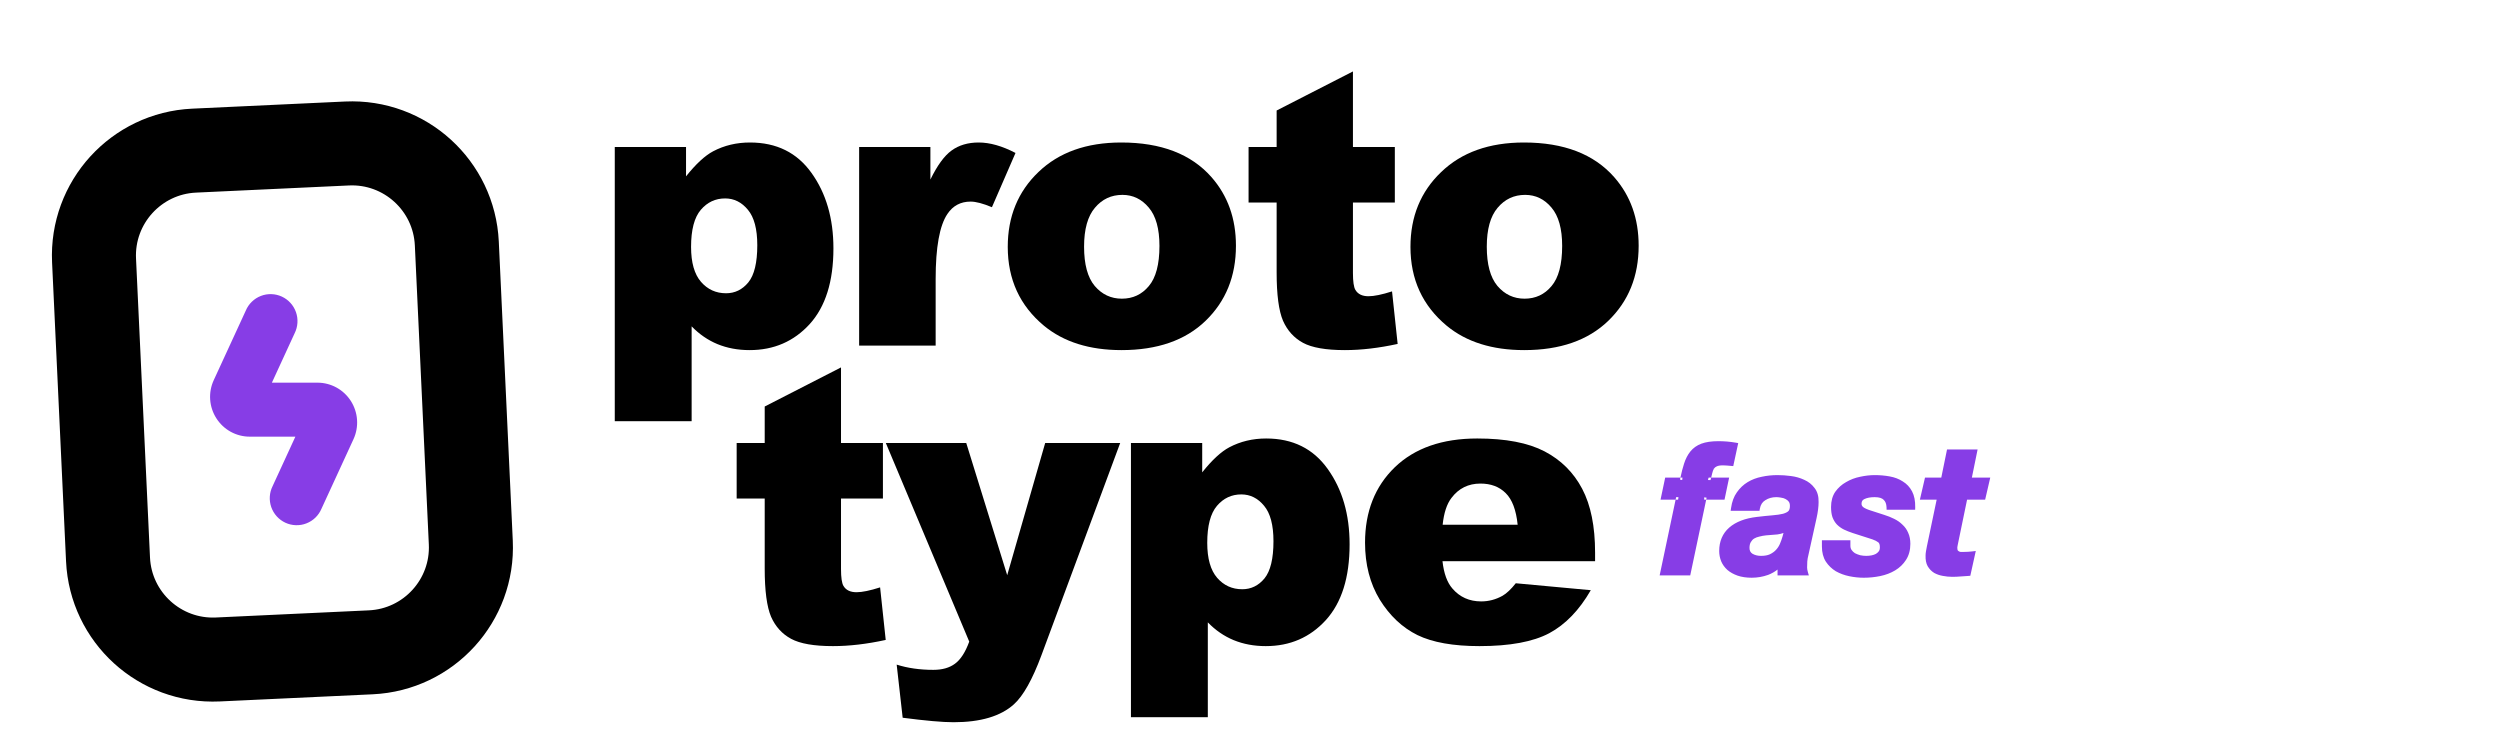
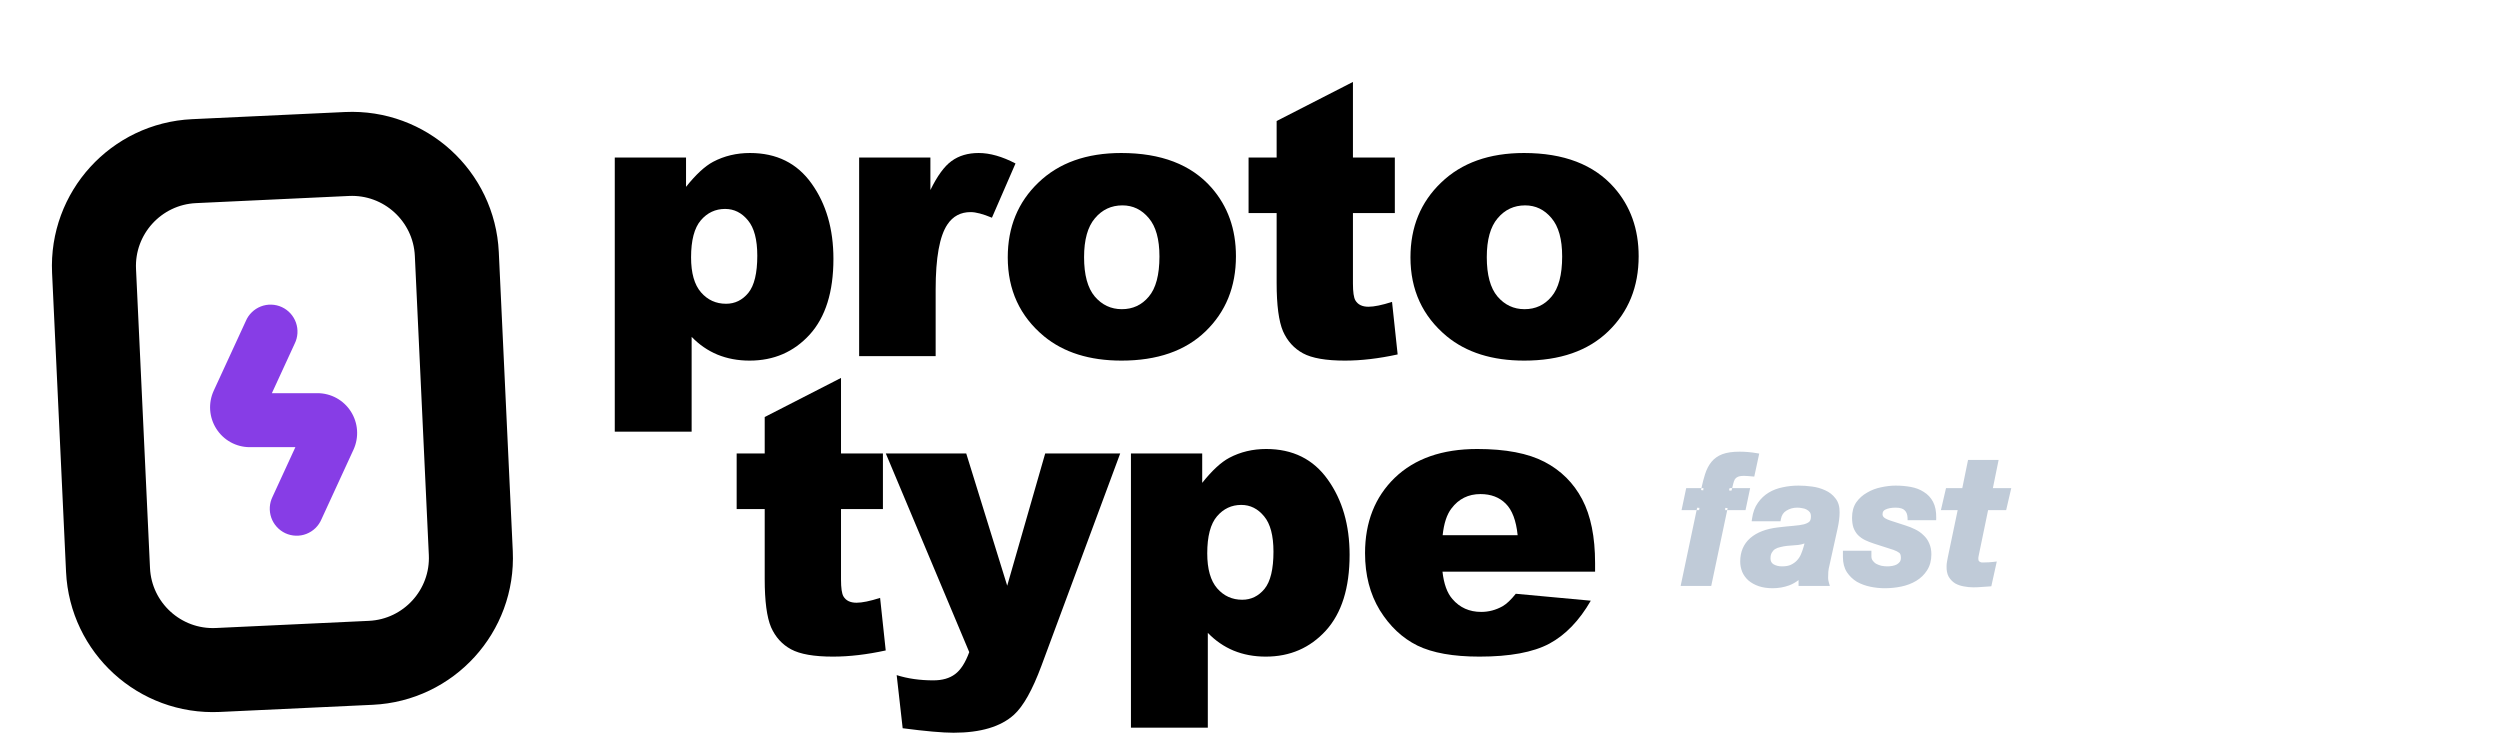
<svg xmlns="http://www.w3.org/2000/svg" width="119" height="35" viewBox="0 0 119 35" fill="none">
-   <rect x="4.243" y="7.404" width="17.287" height="24.247" rx="5" transform="rotate(-2.67762 4.2426 7.40445)" stroke="black" stroke-width="4" />
-   <path d="M15.114 18.215H12.942L14.025 15.862C14.102 15.708 14.147 15.54 14.158 15.368C14.169 15.196 14.146 15.024 14.089 14.861C14.032 14.698 13.943 14.549 13.828 14.421C13.712 14.293 13.572 14.191 13.416 14.118C13.26 14.046 13.091 14.006 12.919 14.001C12.748 13.995 12.577 14.024 12.416 14.087C12.256 14.149 12.11 14.243 11.987 14.363C11.863 14.483 11.765 14.627 11.699 14.786L10.174 18.096C10.041 18.384 9.983 18.702 10.004 19.019C10.026 19.336 10.127 19.643 10.298 19.91C10.468 20.178 10.703 20.399 10.981 20.552C11.259 20.705 11.571 20.785 11.888 20.785H14.06L12.977 23.138C12.9 23.292 12.854 23.46 12.843 23.632C12.832 23.804 12.856 23.976 12.912 24.139C12.969 24.302 13.058 24.451 13.174 24.579C13.289 24.706 13.429 24.809 13.585 24.882C13.741 24.954 13.91 24.994 14.082 24.999C14.254 25.005 14.425 24.976 14.585 24.913C14.745 24.851 14.892 24.757 15.015 24.637C15.138 24.517 15.236 24.373 15.303 24.214L16.828 20.901C16.96 20.613 17.017 20.295 16.995 19.979C16.973 19.662 16.872 19.356 16.702 19.089C16.531 18.821 16.297 18.601 16.019 18.448C15.742 18.296 15.43 18.215 15.114 18.215Z" fill="#873DE6" />
-   <path d="M67.138 11.751C67.138 10.308 67.625 9.121 68.599 8.19C69.572 7.252 70.886 6.783 72.543 6.783C74.436 6.783 75.866 7.332 76.834 8.43C77.611 9.314 78 10.403 78 11.697C78 13.151 77.516 14.344 76.549 15.276C75.587 16.202 74.255 16.665 72.551 16.665C71.032 16.665 69.803 16.279 68.866 15.508C67.714 14.552 67.138 13.3 67.138 11.751ZM70.771 11.742C70.771 12.585 70.94 13.208 71.278 13.611C71.623 14.015 72.053 14.217 72.569 14.217C73.091 14.217 73.519 14.018 73.851 13.62C74.189 13.223 74.359 12.585 74.359 11.706C74.359 10.887 74.189 10.279 73.851 9.881C73.513 9.477 73.094 9.276 72.596 9.276C72.068 9.276 71.631 9.48 71.287 9.89C70.943 10.294 70.771 10.911 70.771 11.742Z" fill="black" />
-   <path d="M64.4 3.4V6.997H66.394V9.641H64.4V12.997C64.4 13.401 64.439 13.668 64.516 13.798C64.635 14 64.842 14.101 65.139 14.101C65.406 14.101 65.78 14.024 66.261 13.87L66.528 16.371C65.632 16.567 64.795 16.665 64.017 16.665C63.115 16.665 62.45 16.549 62.023 16.318C61.596 16.086 61.278 15.736 61.071 15.267C60.869 14.793 60.768 14.027 60.768 12.97V9.641H59.432V6.997H60.768V5.26L64.4 3.4Z" fill="black" />
-   <path d="M47.969 11.751C47.969 10.308 48.456 9.121 49.429 8.19C50.403 7.252 51.717 6.783 53.373 6.783C55.267 6.783 56.697 7.332 57.665 8.43C58.442 9.314 58.831 10.403 58.831 11.697C58.831 13.151 58.347 14.344 57.38 15.276C56.418 16.202 55.086 16.665 53.382 16.665C51.863 16.665 50.634 16.279 49.696 15.508C48.545 14.552 47.969 13.3 47.969 11.751ZM51.602 11.742C51.602 12.585 51.771 13.208 52.109 13.611C52.453 14.015 52.884 14.217 53.4 14.217C53.922 14.217 54.35 14.018 54.682 13.62C55.02 13.223 55.19 12.585 55.19 11.706C55.19 10.887 55.02 10.279 54.682 9.881C54.344 9.477 53.925 9.276 53.427 9.276C52.898 9.276 52.462 9.48 52.118 9.89C51.774 10.294 51.602 10.911 51.602 11.742Z" fill="black" />
-   <path d="M40.895 6.997H44.287V8.546C44.614 7.875 44.949 7.415 45.293 7.166C45.644 6.91 46.074 6.783 46.584 6.783C47.118 6.783 47.703 6.949 48.338 7.281L47.216 9.863C46.789 9.685 46.451 9.596 46.202 9.596C45.727 9.596 45.359 9.792 45.097 10.184C44.724 10.736 44.537 11.768 44.537 13.282V16.451H40.895V6.997Z" fill="black" />
-   <path d="M29.263 20.048V6.997H32.655V8.394C33.124 7.807 33.554 7.409 33.946 7.201C34.474 6.922 35.059 6.783 35.7 6.783C36.964 6.783 37.941 7.267 38.629 8.234C39.323 9.201 39.671 10.397 39.671 11.822C39.671 13.395 39.294 14.597 38.54 15.428C37.786 16.253 36.834 16.665 35.682 16.665C35.124 16.665 34.614 16.57 34.151 16.38C33.694 16.19 33.284 15.908 32.922 15.534V20.048H29.263ZM32.895 11.751C32.895 12.498 33.053 13.053 33.367 13.415C33.682 13.778 34.08 13.959 34.56 13.959C34.982 13.959 35.335 13.787 35.62 13.442C35.905 13.092 36.047 12.502 36.047 11.671C36.047 10.905 35.899 10.344 35.602 9.988C35.305 9.626 34.943 9.445 34.516 9.445C34.053 9.445 33.667 9.626 33.358 9.988C33.05 10.35 32.895 10.938 32.895 11.751Z" fill="black" />
-   <path d="M75.926 26.712H68.662C68.727 27.294 68.884 27.727 69.133 28.012C69.484 28.422 69.941 28.627 70.504 28.627C70.861 28.627 71.199 28.538 71.519 28.36C71.715 28.247 71.926 28.048 72.151 27.763L75.722 28.093C75.175 29.042 74.517 29.725 73.745 30.14C72.974 30.55 71.867 30.755 70.424 30.755C69.172 30.755 68.187 30.579 67.469 30.229C66.75 29.873 66.154 29.312 65.679 28.547C65.21 27.775 64.976 26.87 64.976 25.831C64.976 24.353 65.448 23.157 66.391 22.243C67.341 21.329 68.65 20.872 70.317 20.872C71.671 20.872 72.739 21.077 73.522 21.486C74.306 21.896 74.903 22.49 75.312 23.267C75.722 24.045 75.926 25.057 75.926 26.303V26.712ZM72.24 24.977C72.169 24.276 71.979 23.775 71.671 23.472C71.368 23.169 70.967 23.018 70.469 23.018C69.893 23.018 69.433 23.246 69.089 23.703C68.869 23.988 68.73 24.413 68.67 24.977H72.24Z" fill="black" />
-   <path d="M53.833 34.138V21.086H57.225V22.484C57.694 21.896 58.124 21.498 58.516 21.291C59.044 21.012 59.629 20.872 60.27 20.872C61.534 20.872 62.511 21.356 63.199 22.323C63.893 23.291 64.241 24.487 64.241 25.911C64.241 27.484 63.864 28.686 63.11 29.517C62.356 30.342 61.404 30.755 60.252 30.755C59.694 30.755 59.184 30.66 58.721 30.47C58.264 30.28 57.854 29.998 57.492 29.624V34.138H53.833ZM57.465 25.84C57.465 26.588 57.623 27.143 57.937 27.505C58.252 27.867 58.65 28.048 59.13 28.048C59.552 28.048 59.905 27.876 60.19 27.532C60.475 27.181 60.617 26.591 60.617 25.76C60.617 24.994 60.469 24.433 60.172 24.077C59.875 23.715 59.513 23.534 59.086 23.534C58.623 23.534 58.237 23.715 57.928 24.077C57.62 24.439 57.465 25.027 57.465 25.84Z" fill="black" />
-   <path d="M42.165 21.086H45.993L47.943 27.38L49.751 21.086H53.321L49.572 31.191C49.145 32.342 48.709 33.12 48.264 33.523C47.635 34.093 46.676 34.378 45.388 34.378C44.866 34.378 44.059 34.307 42.967 34.164L42.682 31.636C43.204 31.802 43.786 31.885 44.427 31.885C44.854 31.885 45.198 31.787 45.459 31.591C45.726 31.395 45.952 31.045 46.136 30.541L42.165 21.086Z" fill="black" />
-   <path d="M40.032 17.489V21.086H42.027V23.73H40.032V27.087C40.032 27.49 40.071 27.757 40.148 27.888C40.267 28.09 40.475 28.19 40.771 28.19C41.038 28.19 41.412 28.113 41.893 27.959L42.16 30.461C41.264 30.657 40.427 30.755 39.65 30.755C38.747 30.755 38.083 30.639 37.655 30.407C37.228 30.176 36.91 29.826 36.703 29.357C36.501 28.882 36.4 28.116 36.4 27.06V23.73H35.065V21.086H36.4V19.35L40.032 17.489Z" fill="black" />
-   <path d="M79.906 23.665H79.188L79.359 22.853H80.085C80.142 22.568 80.205 22.32 80.273 22.11C80.341 21.893 80.435 21.711 80.555 21.563C80.674 21.415 80.831 21.304 81.025 21.23C81.224 21.156 81.483 21.119 81.802 21.119C81.933 21.119 82.064 21.124 82.195 21.136C82.332 21.147 82.466 21.164 82.597 21.187L82.409 22.058C82.346 22.053 82.281 22.047 82.212 22.041C82.144 22.036 82.079 22.033 82.016 22.033C81.862 22.033 81.745 22.053 81.666 22.093C81.586 22.127 81.523 22.181 81.478 22.255C81.438 22.323 81.406 22.409 81.384 22.511C81.361 22.608 81.332 22.722 81.298 22.853H82.161L81.99 23.665H81.119L80.358 27.27H79.145L79.906 23.665Z" fill="#873DE6" />
-   <path d="M82.516 24.195C82.556 23.915 82.642 23.685 82.773 23.502C82.904 23.314 83.063 23.163 83.251 23.05C83.439 22.936 83.65 22.856 83.883 22.81C84.117 22.759 84.359 22.733 84.609 22.733C84.809 22.733 85.017 22.748 85.233 22.776C85.45 22.805 85.649 22.862 85.831 22.947C86.014 23.027 86.162 23.144 86.276 23.297C86.395 23.445 86.452 23.645 86.447 23.895C86.447 24.106 86.415 24.354 86.353 24.639L85.96 26.416C85.937 26.496 85.92 26.595 85.908 26.715C85.903 26.829 85.9 26.928 85.9 27.014C85.9 27.088 85.914 27.173 85.942 27.27H84.729V26.834C84.564 27.023 84.362 27.162 84.123 27.253C83.883 27.339 83.635 27.381 83.379 27.381C83.14 27.381 82.929 27.35 82.747 27.287C82.57 27.225 82.422 27.142 82.303 27.04C82.183 26.931 82.095 26.809 82.038 26.672C81.981 26.53 81.952 26.382 81.952 26.228C81.952 25.801 82.098 25.459 82.388 25.203C82.684 24.946 83.1 24.787 83.635 24.724C83.92 24.69 84.168 24.664 84.379 24.647C84.59 24.63 84.763 24.605 84.9 24.57C85.042 24.53 85.148 24.476 85.216 24.408C85.284 24.334 85.319 24.226 85.319 24.083C85.319 23.97 85.293 23.878 85.242 23.81C85.191 23.742 85.125 23.688 85.045 23.648C84.971 23.608 84.889 23.582 84.797 23.571C84.712 23.554 84.629 23.545 84.55 23.545C84.333 23.545 84.14 23.599 83.969 23.707C83.798 23.81 83.692 23.972 83.653 24.195H82.516ZM85.079 25.151C84.926 25.242 84.76 25.299 84.584 25.322C84.407 25.339 84.231 25.354 84.054 25.365C83.94 25.376 83.829 25.396 83.721 25.425C83.613 25.448 83.516 25.485 83.43 25.536C83.351 25.587 83.285 25.658 83.234 25.749C83.183 25.835 83.157 25.946 83.157 26.083C83.157 26.248 83.223 26.373 83.354 26.459C83.49 26.538 83.647 26.578 83.823 26.578C84.011 26.578 84.168 26.55 84.293 26.493C84.424 26.43 84.533 26.353 84.618 26.262C84.709 26.165 84.78 26.057 84.832 25.937C84.883 25.818 84.926 25.698 84.96 25.579L85.079 25.151Z" fill="#873DE6" />
-   <path d="M89.917 24.143C89.912 23.955 89.855 23.81 89.746 23.707C89.644 23.599 89.473 23.545 89.234 23.545C89.017 23.545 88.838 23.579 88.695 23.648C88.559 23.71 88.49 23.821 88.49 23.981C88.49 24.078 88.53 24.16 88.61 24.229C88.695 24.297 88.841 24.363 89.046 24.425L89.652 24.622C89.817 24.673 89.968 24.733 90.105 24.801C90.248 24.869 90.37 24.955 90.472 25.057C90.581 25.154 90.663 25.271 90.72 25.408C90.783 25.544 90.814 25.704 90.814 25.886C90.814 26.16 90.752 26.393 90.626 26.587C90.507 26.775 90.347 26.928 90.148 27.048C89.948 27.168 89.724 27.253 89.473 27.304C89.222 27.356 88.969 27.381 88.713 27.381C88.496 27.381 88.277 27.358 88.055 27.313C87.832 27.267 87.63 27.193 87.448 27.091C87.271 26.983 87.126 26.843 87.012 26.672C86.898 26.496 86.841 26.276 86.841 26.014V25.835H87.961V25.98C87.961 26.083 87.986 26.171 88.037 26.245C88.089 26.319 88.154 26.382 88.234 26.433C88.32 26.479 88.413 26.515 88.516 26.544C88.624 26.567 88.73 26.578 88.832 26.578C88.923 26.578 89.014 26.57 89.106 26.553C89.197 26.535 89.279 26.507 89.353 26.467C89.427 26.422 89.487 26.367 89.533 26.305C89.578 26.236 89.601 26.151 89.601 26.049C89.601 25.895 89.561 25.787 89.481 25.724C89.402 25.661 89.296 25.607 89.165 25.561L88.234 25.262C88.08 25.211 87.944 25.157 87.824 25.1C87.71 25.043 87.61 24.972 87.525 24.887C87.445 24.801 87.382 24.698 87.337 24.579C87.297 24.459 87.277 24.311 87.277 24.135C87.277 23.873 87.337 23.653 87.457 23.477C87.582 23.3 87.741 23.158 87.935 23.05C88.129 22.936 88.339 22.856 88.567 22.81C88.801 22.759 89.023 22.733 89.234 22.733C89.473 22.733 89.704 22.753 89.926 22.793C90.148 22.833 90.341 22.907 90.507 23.015C90.678 23.118 90.811 23.26 90.908 23.443C91.005 23.625 91.051 23.858 91.045 24.143H89.917Z" fill="#873DE6" />
-   <path d="M93.715 22.853H94.587L94.399 23.665H93.536L93.083 25.86C93.072 25.906 93.063 25.949 93.058 25.989C93.052 26.023 93.049 26.049 93.049 26.066C93.049 26.145 93.06 26.208 93.083 26.253C93.112 26.293 93.146 26.325 93.186 26.348C93.225 26.37 93.268 26.384 93.314 26.39C93.365 26.39 93.413 26.39 93.459 26.39C93.607 26.39 93.752 26.382 93.895 26.365L93.69 27.296C93.564 27.307 93.439 27.316 93.314 27.322C93.189 27.333 93.06 27.339 92.929 27.339C92.787 27.339 92.645 27.324 92.502 27.296C92.365 27.273 92.24 27.23 92.126 27.168C92.018 27.099 91.93 27.008 91.861 26.894C91.799 26.78 91.77 26.632 91.776 26.45C91.776 26.393 91.782 26.33 91.793 26.262C91.804 26.188 91.819 26.111 91.836 26.031L92.331 23.665H91.537L91.725 22.853H92.502L92.776 21.512H93.989L93.715 22.853Z" fill="#873DE6" />
-   <path fill-rule="evenodd" clip-rule="evenodd" d="M81.067 21.341C80.891 21.408 80.752 21.507 80.647 21.637C80.538 21.772 80.451 21.941 80.386 22.145C80.32 22.351 80.258 22.595 80.201 22.876L80.182 22.972H79.455L79.334 23.546H80.052L79.291 27.152H80.262L81.023 23.546H81.894L82.015 22.972H81.145L81.183 22.823C81.217 22.693 81.246 22.58 81.268 22.485C81.293 22.374 81.328 22.277 81.375 22.195L81.377 22.193C81.434 22.099 81.515 22.029 81.616 21.985C81.719 21.934 81.857 21.914 82.016 21.914C82.082 21.914 82.151 21.917 82.222 21.923C82.254 21.926 82.285 21.928 82.315 21.931L82.454 21.285C82.366 21.272 82.276 21.262 82.186 21.254C82.058 21.243 81.93 21.237 81.802 21.237C81.491 21.237 81.248 21.274 81.067 21.341ZM80.984 21.119C81.201 21.038 81.476 21 81.802 21C81.937 21 82.071 21.006 82.205 21.017C82.346 21.029 82.483 21.047 82.617 21.07L82.739 21.091L82.503 22.186L82.398 22.177C82.336 22.171 82.271 22.165 82.203 22.16C82.137 22.154 82.075 22.151 82.016 22.151C81.869 22.151 81.774 22.171 81.719 22.199L81.713 22.202C81.656 22.226 81.612 22.263 81.579 22.316C81.58 22.316 81.58 22.315 81.58 22.315L81.478 22.255L81.579 22.317C81.579 22.317 81.579 22.316 81.579 22.316C81.548 22.371 81.52 22.444 81.499 22.537L81.499 22.538C81.485 22.598 81.469 22.663 81.451 22.734H81.298V22.853L81.413 22.883C81.427 22.831 81.439 22.781 81.451 22.734H82.307L82.087 23.783H81.215L81.235 23.689L81.119 23.665V23.783H81.215L80.455 27.389H78.999L79.759 23.783H79.906V23.665L79.79 23.64L79.759 23.783H79.042L79.263 22.734H79.988C79.982 22.766 79.975 22.798 79.969 22.83L80.085 22.853V22.734H79.988C80.041 22.486 80.098 22.265 80.16 22.074C80.232 21.846 80.332 21.65 80.463 21.488C80.597 21.323 80.771 21.2 80.983 21.119L80.984 21.119ZM92.679 21.393H94.134L93.861 22.734H94.736L94.493 23.783H93.633L93.198 25.889C93.188 25.932 93.18 25.97 93.175 26.006L93.175 26.008C93.169 26.041 93.168 26.059 93.168 26.066C93.168 26.129 93.176 26.169 93.186 26.193C93.203 26.215 93.223 26.232 93.245 26.244C93.269 26.258 93.294 26.267 93.322 26.272H93.459C93.602 26.272 93.743 26.263 93.881 26.247L94.047 26.227L93.787 27.406L93.701 27.414C93.574 27.425 93.448 27.434 93.322 27.44C93.194 27.451 93.063 27.457 92.929 27.457C92.78 27.457 92.63 27.442 92.481 27.413C92.332 27.388 92.195 27.341 92.069 27.272L92.063 27.268C91.938 27.19 91.837 27.085 91.76 26.955L91.757 26.952C91.681 26.813 91.651 26.643 91.657 26.448C91.657 26.384 91.664 26.316 91.676 26.243C91.688 26.167 91.702 26.088 91.72 26.007C91.72 26.007 91.72 26.007 91.72 26.007L92.185 23.783H91.387L91.63 22.734H92.405L92.679 21.393ZM92.873 21.63L92.599 22.972H91.819L91.686 23.546H92.477L91.952 26.056C91.935 26.133 91.921 26.209 91.91 26.28L91.91 26.282C91.9 26.345 91.895 26.401 91.895 26.45V26.454C91.889 26.622 91.916 26.746 91.964 26.835C92.023 26.932 92.097 27.008 92.187 27.066C92.287 27.12 92.399 27.158 92.522 27.179L92.525 27.18C92.66 27.206 92.795 27.22 92.929 27.22C93.057 27.22 93.181 27.214 93.303 27.203L93.308 27.203C93.403 27.199 93.498 27.193 93.593 27.185L93.744 26.498C93.65 26.505 93.555 26.509 93.459 26.509H93.306L93.299 26.508C93.238 26.5 93.18 26.481 93.127 26.451C93.071 26.419 93.024 26.375 92.987 26.323L92.981 26.315L92.977 26.307C92.943 26.238 92.93 26.154 92.93 26.066C92.93 26.039 92.934 26.006 92.94 25.971C92.947 25.927 92.956 25.882 92.967 25.834L93.439 23.546H94.305L94.438 22.972H93.57L93.844 21.63H92.873ZM84.609 22.852C84.367 22.852 84.133 22.877 83.909 22.926L83.906 22.927C83.685 22.97 83.488 23.045 83.313 23.151C83.139 23.256 82.992 23.395 82.87 23.57L82.869 23.572C82.772 23.706 82.701 23.873 82.658 24.076H83.558C83.615 23.872 83.73 23.713 83.906 23.607C84.097 23.486 84.313 23.427 84.55 23.427C84.637 23.427 84.726 23.436 84.817 23.454C84.919 23.467 85.013 23.496 85.1 23.542C85.195 23.59 85.274 23.655 85.337 23.739C85.408 23.834 85.437 23.952 85.437 24.083C85.437 24.243 85.399 24.385 85.303 24.489L85.3 24.492C85.212 24.581 85.085 24.642 84.932 24.685L84.929 24.686C84.784 24.722 84.603 24.748 84.388 24.766C84.18 24.782 83.933 24.808 83.65 24.842C83.129 24.903 82.739 25.056 82.466 25.292C82.204 25.523 82.071 25.831 82.071 26.228C82.071 26.366 82.097 26.499 82.148 26.627C82.197 26.746 82.274 26.854 82.381 26.951C82.487 27.041 82.622 27.117 82.786 27.175C82.953 27.233 83.15 27.263 83.379 27.263C83.622 27.263 83.856 27.222 84.082 27.142C84.303 27.057 84.488 26.929 84.64 26.756L84.848 26.52V27.152H85.793C85.785 27.104 85.781 27.058 85.781 27.014C85.781 26.926 85.784 26.824 85.79 26.709L85.79 26.704C85.802 26.581 85.82 26.475 85.844 26.387L86.237 24.613C86.237 24.613 86.237 24.613 86.237 24.613C86.298 24.334 86.328 24.095 86.328 23.895V23.893C86.333 23.661 86.28 23.492 86.183 23.372L86.18 23.368C86.079 23.232 85.948 23.128 85.784 23.056L85.781 23.055C85.611 22.975 85.423 22.921 85.218 22.894C85.006 22.866 84.803 22.852 84.609 22.852ZM83.859 22.694C84.101 22.641 84.351 22.615 84.609 22.615C84.814 22.615 85.028 22.629 85.249 22.659C85.476 22.688 85.686 22.748 85.88 22.839C86.079 22.926 86.243 23.055 86.37 23.225C86.51 23.4 86.571 23.629 86.565 23.897C86.565 24.118 86.532 24.375 86.468 24.664L86.074 26.448C86.054 26.518 86.038 26.61 86.027 26.724C86.021 26.835 86.018 26.932 86.018 27.014C86.018 27.073 86.03 27.147 86.056 27.237L86.101 27.389H84.611V27.111C84.478 27.217 84.329 27.301 84.165 27.364L84.162 27.365C83.91 27.455 83.649 27.5 83.379 27.5C83.13 27.5 82.906 27.467 82.708 27.4L82.707 27.399C82.519 27.333 82.358 27.243 82.225 27.13L82.223 27.128C82.092 27.009 81.993 26.872 81.928 26.718L81.928 26.716C81.865 26.56 81.834 26.397 81.834 26.228C81.834 25.771 81.991 25.395 82.31 25.114L82.311 25.113C82.63 24.836 83.071 24.671 83.622 24.606C83.907 24.572 84.157 24.546 84.369 24.529C84.576 24.512 84.742 24.488 84.87 24.456C84.999 24.419 85.082 24.373 85.13 24.326C85.171 24.281 85.2 24.207 85.2 24.083C85.2 23.987 85.178 23.923 85.147 23.881C85.107 23.828 85.056 23.786 84.992 23.754L84.989 23.752C84.929 23.72 84.861 23.698 84.783 23.689L84.774 23.687C84.696 23.672 84.621 23.664 84.55 23.664C84.354 23.664 84.183 23.712 84.032 23.808L84.03 23.809C83.892 23.892 83.804 24.022 83.769 24.215L83.752 24.313H82.379L82.399 24.178C82.441 23.885 82.531 23.635 82.676 23.434C82.816 23.233 82.987 23.071 83.19 22.948C83.39 22.827 83.614 22.742 83.859 22.694ZM89.234 22.852C89.032 22.852 88.819 22.877 88.593 22.926L88.591 22.927C88.375 22.97 88.177 23.045 87.995 23.152L87.993 23.153C87.815 23.253 87.669 23.383 87.554 23.544C87.451 23.697 87.396 23.892 87.396 24.135C87.396 24.302 87.415 24.436 87.449 24.539C87.489 24.644 87.543 24.732 87.61 24.804C87.686 24.879 87.774 24.942 87.876 24.994C87.99 25.048 88.121 25.1 88.271 25.15C88.271 25.15 88.271 25.15 88.271 25.15L89.204 25.449C89.344 25.498 89.462 25.557 89.555 25.631C89.675 25.725 89.72 25.878 89.72 26.049C89.72 26.169 89.693 26.278 89.631 26.371L89.629 26.375C89.573 26.451 89.501 26.515 89.415 26.568L89.41 26.572C89.324 26.618 89.229 26.65 89.127 26.669C89.029 26.688 88.931 26.697 88.832 26.697C88.721 26.697 88.607 26.684 88.492 26.66L88.484 26.659C88.374 26.628 88.272 26.588 88.178 26.538L88.17 26.533C88.077 26.474 88.001 26.4 87.94 26.312C87.873 26.216 87.842 26.103 87.842 25.98V25.954H86.96V26.014C86.96 26.259 87.013 26.454 87.112 26.607C87.215 26.763 87.347 26.89 87.508 26.988C87.678 27.084 87.868 27.154 88.078 27.197C88.293 27.241 88.504 27.263 88.713 27.263C88.961 27.263 89.206 27.238 89.449 27.188C89.688 27.139 89.9 27.058 90.087 26.946C90.271 26.836 90.417 26.695 90.526 26.523C90.637 26.352 90.696 26.141 90.696 25.886C90.696 25.717 90.667 25.575 90.612 25.457L90.611 25.453C90.56 25.333 90.488 25.231 90.393 25.146L90.388 25.141C90.296 25.049 90.185 24.971 90.054 24.908L90.052 24.907C89.922 24.842 89.777 24.785 89.617 24.735L89.616 24.735L89.01 24.538C88.802 24.475 88.639 24.404 88.536 24.321L88.533 24.319C88.429 24.23 88.372 24.116 88.372 23.981C88.372 23.884 88.392 23.794 88.441 23.716C88.489 23.638 88.559 23.58 88.645 23.54C88.808 23.462 89.006 23.427 89.234 23.427C89.485 23.427 89.695 23.482 89.83 23.623C89.94 23.728 90.003 23.865 90.026 24.024H90.925C90.918 23.808 90.875 23.634 90.803 23.498C90.716 23.334 90.597 23.208 90.446 23.117L90.442 23.115C90.292 23.016 90.113 22.948 89.905 22.91C89.69 22.872 89.466 22.852 89.234 22.852ZM88.543 22.694C88.783 22.642 89.014 22.615 89.234 22.615C89.48 22.615 89.717 22.635 89.947 22.677C90.181 22.719 90.39 22.797 90.57 22.915C90.759 23.029 90.907 23.187 91.013 23.387C91.122 23.593 91.169 23.848 91.164 24.146L91.161 24.262H89.802L89.799 24.147C89.793 23.982 89.745 23.869 89.665 23.794L89.66 23.789C89.59 23.716 89.459 23.664 89.234 23.664C89.029 23.664 88.868 23.696 88.747 23.755L88.745 23.756C88.695 23.779 88.663 23.808 88.643 23.84C88.622 23.873 88.609 23.918 88.609 23.981C88.609 24.039 88.631 24.09 88.686 24.137C88.753 24.191 88.88 24.25 89.08 24.312L89.082 24.312L89.688 24.508C89.687 24.508 89.688 24.508 89.688 24.508C89.857 24.561 90.015 24.623 90.157 24.695C90.309 24.768 90.442 24.86 90.554 24.971C90.674 25.079 90.766 25.209 90.829 25.36C90.9 25.515 90.933 25.691 90.933 25.886C90.933 26.178 90.866 26.435 90.726 26.651C90.596 26.855 90.423 27.021 90.209 27.15C89.997 27.277 89.759 27.367 89.497 27.421C89.238 27.474 88.977 27.5 88.713 27.5C88.488 27.5 88.26 27.476 88.031 27.429C87.798 27.381 87.584 27.303 87.39 27.194L87.386 27.192C87.195 27.075 87.037 26.923 86.913 26.738L86.912 26.736C86.784 26.537 86.723 26.294 86.723 26.014V25.716H88.079V25.98C88.079 26.062 88.099 26.126 88.135 26.177C88.176 26.237 88.229 26.288 88.294 26.331C88.369 26.37 88.452 26.403 88.544 26.429C88.644 26.449 88.74 26.459 88.832 26.459C88.916 26.459 89 26.452 89.084 26.436C89.163 26.421 89.233 26.397 89.294 26.364C89.354 26.327 89.4 26.284 89.435 26.237C89.464 26.193 89.482 26.132 89.482 26.049C89.482 25.912 89.447 25.848 89.408 25.817C89.342 25.765 89.25 25.717 89.128 25.674L88.198 25.375L88.197 25.375C88.039 25.323 87.898 25.267 87.773 25.207L87.771 25.206C87.646 25.144 87.536 25.065 87.441 24.97L87.438 24.968C87.347 24.87 87.276 24.754 87.226 24.621L87.224 24.616C87.179 24.481 87.158 24.319 87.158 24.135C87.158 23.854 87.223 23.61 87.358 23.41L87.36 23.408C87.495 23.217 87.668 23.063 87.876 22.947C88.081 22.826 88.303 22.742 88.543 22.694ZM85.273 24.898L85.074 25.611C85.038 25.735 84.994 25.86 84.941 25.984C84.884 26.117 84.805 26.237 84.705 26.343C84.608 26.447 84.487 26.532 84.345 26.6L84.343 26.601C84.197 26.667 84.023 26.697 83.823 26.697C83.628 26.697 83.451 26.653 83.294 26.561L83.289 26.558C83.122 26.449 83.038 26.285 83.038 26.083C83.038 25.933 83.066 25.799 83.131 25.69C83.191 25.584 83.269 25.498 83.366 25.436L83.369 25.434C83.466 25.376 83.575 25.334 83.694 25.309C83.807 25.28 83.923 25.259 84.042 25.247L84.046 25.247C84.221 25.235 84.396 25.221 84.57 25.204C84.73 25.183 84.879 25.132 85.019 25.049L85.273 24.898ZM84.895 25.369C84.8 25.403 84.701 25.427 84.599 25.44L84.595 25.44C84.418 25.458 84.241 25.472 84.064 25.483C83.957 25.494 83.853 25.513 83.751 25.54L83.746 25.541C83.649 25.561 83.566 25.593 83.493 25.637C83.432 25.676 83.38 25.732 83.337 25.808L83.336 25.811C83.299 25.872 83.276 25.96 83.276 26.083C83.276 26.209 83.322 26.296 83.416 26.358C83.532 26.425 83.667 26.459 83.823 26.459C84 26.459 84.138 26.433 84.243 26.385C84.363 26.328 84.458 26.259 84.531 26.181C84.613 26.094 84.677 25.997 84.723 25.891C84.772 25.776 84.813 25.661 84.846 25.546C84.846 25.546 84.846 25.546 84.846 25.546L84.895 25.369Z" fill="#873DE6" />
+   <rect x="4.243" y="7.904" width="17.287" height="24.247" rx="5" transform="rotate(-2.67762 4.2426 7.90445)" stroke="black" stroke-width="4" />
+   <path d="M15.114 18.715H12.942L14.025 16.362C14.102 16.208 14.147 16.04 14.158 15.868C14.169 15.696 14.146 15.524 14.089 15.361C14.032 15.198 13.943 15.049 13.828 14.921C13.712 14.793 13.572 14.691 13.416 14.618C13.26 14.546 13.091 14.506 12.919 14.501C12.748 14.495 12.577 14.524 12.416 14.587C12.256 14.649 12.11 14.743 11.987 14.863C11.863 14.983 11.765 15.127 11.699 15.286L10.174 18.596C10.041 18.884 9.983 19.202 10.004 19.519C10.026 19.836 10.127 20.143 10.298 20.41C10.468 20.678 10.703 20.899 10.981 21.052C11.259 21.205 11.571 21.285 11.888 21.285H14.06L12.977 23.638C12.9 23.792 12.854 23.96 12.843 24.132C12.832 24.304 12.856 24.476 12.912 24.639C12.969 24.802 13.058 24.951 13.174 25.079C13.289 25.206 13.429 25.309 13.585 25.382C13.741 25.454 13.91 25.494 14.082 25.499C14.254 25.505 14.425 25.476 14.585 25.413C14.745 25.351 14.892 25.257 15.015 25.137C15.138 25.017 15.236 24.873 15.303 24.714L16.828 21.401C16.96 21.113 17.017 20.795 16.995 20.479C16.973 20.162 16.872 19.856 16.702 19.589C16.531 19.321 16.297 19.101 16.019 18.948C15.742 18.796 15.43 18.715 15.114 18.715Z" fill="#873DE6" />
+   <path d="M67.138 12.251C67.138 10.808 67.625 9.621 68.599 8.69C69.572 7.752 70.886 7.283 72.543 7.283C74.436 7.283 75.866 7.832 76.834 8.93C77.611 9.814 78 10.903 78 12.197C78 13.651 77.516 14.844 76.549 15.776C75.587 16.702 74.255 17.165 72.551 17.165C71.032 17.165 69.803 16.779 68.866 16.008C67.714 15.052 67.138 13.8 67.138 12.251ZM70.771 12.242C70.771 13.085 70.94 13.708 71.278 14.111C71.623 14.515 72.053 14.717 72.569 14.717C73.091 14.717 73.519 14.518 73.851 14.12C74.189 13.723 74.359 13.085 74.359 12.206C74.359 11.387 74.189 10.779 73.851 10.381C73.513 9.977 73.094 9.776 72.596 9.776C72.068 9.776 71.631 9.98 71.287 10.39C70.943 10.794 70.771 11.411 70.771 12.242Z" fill="black" />
+   <path d="M64.4 3.9V7.497H66.394V10.141H64.4V13.497C64.4 13.901 64.439 14.168 64.516 14.298C64.635 14.5 64.842 14.601 65.139 14.601C65.406 14.601 65.78 14.524 66.261 14.37L66.528 16.871C65.632 17.067 64.795 17.165 64.017 17.165C63.115 17.165 62.45 17.049 62.023 16.818C61.596 16.586 61.278 16.236 61.071 15.767C60.869 15.293 60.768 14.527 60.768 13.47V10.141H59.432V7.497H60.768V5.76L64.4 3.9Z" fill="black" />
+   <path d="M47.969 12.251C47.969 10.808 48.456 9.621 49.429 8.69C50.403 7.752 51.717 7.283 53.373 7.283C55.267 7.283 56.697 7.832 57.665 8.93C58.442 9.814 58.831 10.903 58.831 12.197C58.831 13.651 58.347 14.844 57.38 15.776C56.418 16.702 55.086 17.165 53.382 17.165C51.863 17.165 50.634 16.779 49.696 16.008C48.545 15.052 47.969 13.8 47.969 12.251ZM51.602 12.242C51.602 13.085 51.771 13.708 52.109 14.111C52.453 14.515 52.884 14.717 53.4 14.717C53.922 14.717 54.35 14.518 54.682 14.12C55.02 13.723 55.19 13.085 55.19 12.206C55.19 11.387 55.02 10.779 54.682 10.381C54.344 9.977 53.925 9.776 53.427 9.776C52.898 9.776 52.462 9.98 52.118 10.39C51.774 10.794 51.602 11.411 51.602 12.242Z" fill="black" />
+   <path d="M40.895 7.497H44.287V9.046C44.614 8.375 44.949 7.915 45.293 7.666C45.644 7.41 46.074 7.283 46.584 7.283C47.118 7.283 47.703 7.449 48.338 7.781L47.216 10.363C46.789 10.185 46.451 10.096 46.202 10.096C45.727 10.096 45.359 10.292 45.097 10.684C44.724 11.236 44.537 12.268 44.537 13.782V16.951H40.895V7.497Z" fill="black" />
+   <path d="M29.263 20.548V7.497H32.655V8.894C33.124 8.307 33.554 7.909 33.946 7.701C34.474 7.422 35.059 7.283 35.7 7.283C36.964 7.283 37.941 7.767 38.629 8.734C39.323 9.701 39.671 10.897 39.671 12.322C39.671 13.895 39.294 15.097 38.54 15.928C37.786 16.753 36.834 17.165 35.682 17.165C35.124 17.165 34.614 17.07 34.151 16.88C33.694 16.69 33.284 16.408 32.922 16.034V20.548H29.263ZM32.895 12.251C32.895 12.998 33.053 13.553 33.367 13.915C33.682 14.278 34.08 14.459 34.56 14.459C34.982 14.459 35.335 14.287 35.62 13.942C35.905 13.592 36.047 13.002 36.047 12.171C36.047 11.405 35.899 10.844 35.602 10.488C35.305 10.126 34.943 9.945 34.516 9.945C34.053 9.945 33.667 10.126 33.358 10.488C33.05 10.85 32.895 11.438 32.895 12.251Z" fill="black" />
+   <path d="M75.926 27.212H68.662C68.727 27.794 68.884 28.227 69.133 28.512C69.484 28.922 69.941 29.127 70.504 29.127C70.861 29.127 71.199 29.038 71.519 28.86C71.715 28.747 71.926 28.548 72.151 28.263L75.722 28.593C75.175 29.542 74.517 30.225 73.745 30.64C72.974 31.05 71.867 31.255 70.424 31.255C69.172 31.255 68.187 31.079 67.469 30.729C66.75 30.373 66.154 29.812 65.679 29.047C65.21 28.275 64.976 27.37 64.976 26.331C64.976 24.853 65.448 23.657 66.391 22.743C67.341 21.829 68.65 21.372 70.317 21.372C71.671 21.372 72.739 21.577 73.522 21.986C74.306 22.396 74.903 22.99 75.312 23.767C75.722 24.545 75.926 25.557 75.926 26.803V27.212ZM72.24 25.477C72.169 24.776 71.979 24.275 71.671 23.972C71.368 23.669 70.967 23.518 70.469 23.518C69.893 23.518 69.433 23.746 69.089 24.203C68.869 24.488 68.73 24.913 68.67 25.477H72.24Z" fill="black" />
+   <path d="M53.833 34.638V21.586H57.225V22.984C57.694 22.396 58.124 21.998 58.516 21.791C59.044 21.512 59.629 21.372 60.27 21.372C61.534 21.372 62.511 21.856 63.199 22.823C63.893 23.791 64.241 24.987 64.241 26.411C64.241 27.984 63.864 29.186 63.11 30.017C62.356 30.842 61.404 31.255 60.252 31.255C59.694 31.255 59.184 31.16 58.721 30.97C58.264 30.78 57.854 30.498 57.492 30.124V34.638H53.833ZM57.465 26.34C57.465 27.088 57.623 27.643 57.937 28.005C58.252 28.367 58.65 28.548 59.13 28.548C59.552 28.548 59.905 28.376 60.19 28.032C60.475 27.681 60.617 27.091 60.617 26.26C60.617 25.494 60.469 24.933 60.172 24.577C59.875 24.215 59.513 24.034 59.086 24.034C58.623 24.034 58.237 24.215 57.928 24.577C57.62 24.939 57.465 25.527 57.465 26.34Z" fill="black" />
+   <path d="M42.165 21.586H45.993L47.943 27.88L49.751 21.586H53.321L49.572 31.691C49.145 32.842 48.709 33.62 48.264 34.023C47.635 34.593 46.676 34.878 45.388 34.878C44.866 34.878 44.059 34.807 42.967 34.664L42.682 32.136C43.204 32.302 43.786 32.385 44.427 32.385C44.854 32.385 45.198 32.287 45.459 32.091C45.726 31.895 45.952 31.545 46.136 31.041L42.165 21.586Z" fill="black" />
+   <path d="M40.032 17.989V21.586H42.027V24.23H40.032V27.587C40.032 27.99 40.071 28.257 40.148 28.388C40.267 28.59 40.475 28.69 40.771 28.69C41.038 28.69 41.412 28.613 41.893 28.459L42.16 30.961C41.264 31.157 40.427 31.255 39.65 31.255C38.747 31.255 38.083 31.139 37.655 30.907C37.228 30.676 36.91 30.326 36.703 29.857C36.501 29.382 36.4 28.616 36.4 27.56V24.23H35.065V21.586H36.4V19.85L40.032 17.989Z" fill="black" />
+   <path d="M80.906 24.165H80.188L80.359 23.353H81.085C81.142 23.068 81.205 22.82 81.273 22.61C81.341 22.393 81.435 22.211 81.555 22.063C81.674 21.915 81.831 21.804 82.025 21.73C82.224 21.656 82.483 21.619 82.802 21.619C82.933 21.619 83.064 21.624 83.195 21.636C83.332 21.647 83.466 21.664 83.597 21.687L83.409 22.558C83.346 22.553 83.281 22.547 83.212 22.541C83.144 22.536 83.079 22.533 83.016 22.533C82.862 22.533 82.745 22.553 82.666 22.593C82.586 22.627 82.523 22.681 82.478 22.755C82.438 22.823 82.406 22.909 82.384 23.011C82.361 23.108 82.332 23.222 82.298 23.353H83.161L82.99 24.165H82.119L81.358 27.77H80.145L80.906 24.165Z" fill="#C0CBD8" />
+   <path d="M83.516 24.695C83.556 24.415 83.642 24.185 83.773 24.002C83.904 23.814 84.063 23.663 84.251 23.55C84.439 23.436 84.65 23.356 84.883 23.31C85.117 23.259 85.359 23.233 85.609 23.233C85.809 23.233 86.017 23.248 86.233 23.276C86.45 23.305 86.649 23.362 86.831 23.447C87.014 23.527 87.162 23.644 87.276 23.797C87.395 23.945 87.452 24.145 87.447 24.395C87.447 24.606 87.415 24.854 87.353 25.139L86.96 26.916C86.937 26.996 86.92 27.095 86.908 27.215C86.903 27.329 86.9 27.428 86.9 27.514C86.9 27.588 86.914 27.673 86.942 27.77H85.729V27.334C85.564 27.523 85.362 27.662 85.123 27.753C84.883 27.839 84.635 27.881 84.379 27.881C84.14 27.881 83.929 27.85 83.747 27.787C83.57 27.725 83.422 27.642 83.303 27.54C83.183 27.431 83.095 27.309 83.038 27.172C82.981 27.03 82.952 26.882 82.952 26.728C82.952 26.301 83.098 25.959 83.388 25.703C83.684 25.446 84.1 25.287 84.635 25.224C84.92 25.19 85.168 25.164 85.379 25.147C85.59 25.13 85.763 25.105 85.9 25.07C86.042 25.03 86.148 24.976 86.216 24.908C86.284 24.834 86.319 24.726 86.319 24.583C86.319 24.47 86.293 24.378 86.242 24.31C86.191 24.242 86.125 24.188 86.045 24.148C85.971 24.108 85.889 24.082 85.797 24.071C85.712 24.054 85.629 24.045 85.55 24.045C85.333 24.045 85.14 24.099 84.969 24.207C84.798 24.31 84.692 24.472 84.653 24.695H83.516ZM86.079 25.651C85.926 25.742 85.76 25.799 85.584 25.822C85.407 25.839 85.231 25.854 85.054 25.865C84.94 25.876 84.829 25.896 84.721 25.925C84.613 25.948 84.516 25.985 84.43 26.036C84.351 26.087 84.285 26.158 84.234 26.249C84.183 26.335 84.157 26.446 84.157 26.583C84.157 26.748 84.223 26.873 84.354 26.959C84.49 27.038 84.647 27.078 84.823 27.078C85.011 27.078 85.168 27.05 85.293 26.993C85.424 26.93 85.533 26.853 85.618 26.762C85.709 26.665 85.78 26.557 85.832 26.437C85.883 26.318 85.926 26.198 85.96 26.079L86.079 25.651Z" fill="#C0CBD8" />
+   <path d="M90.917 24.643C90.912 24.455 90.855 24.31 90.746 24.207C90.644 24.099 90.473 24.045 90.234 24.045C90.017 24.045 89.838 24.079 89.695 24.148C89.559 24.21 89.49 24.321 89.49 24.481C89.49 24.578 89.53 24.66 89.61 24.729C89.695 24.797 89.841 24.863 90.046 24.925L90.652 25.122C90.817 25.173 90.968 25.233 91.105 25.301C91.248 25.369 91.37 25.455 91.472 25.557C91.581 25.654 91.663 25.771 91.72 25.908C91.783 26.044 91.814 26.204 91.814 26.386C91.814 26.66 91.752 26.893 91.626 27.087C91.507 27.275 91.347 27.428 91.148 27.548C90.948 27.668 90.724 27.753 90.473 27.804C90.222 27.856 89.969 27.881 89.713 27.881C89.496 27.881 89.277 27.858 89.055 27.813C88.832 27.767 88.63 27.693 88.448 27.591C88.271 27.483 88.126 27.343 88.012 27.172C87.898 26.996 87.841 26.776 87.841 26.514V26.335H88.961V26.48C88.961 26.583 88.986 26.671 89.037 26.745C89.089 26.819 89.154 26.882 89.234 26.933C89.32 26.979 89.413 27.015 89.516 27.044C89.624 27.067 89.73 27.078 89.832 27.078C89.923 27.078 90.014 27.07 90.106 27.053C90.197 27.035 90.279 27.007 90.353 26.967C90.427 26.922 90.487 26.867 90.533 26.805C90.578 26.736 90.601 26.651 90.601 26.549C90.601 26.395 90.561 26.287 90.481 26.224C90.402 26.161 90.296 26.107 90.165 26.061L89.234 25.762C89.08 25.711 88.944 25.657 88.824 25.6C88.71 25.543 88.61 25.472 88.525 25.387C88.445 25.301 88.382 25.198 88.337 25.079C88.297 24.959 88.277 24.811 88.277 24.635C88.277 24.373 88.337 24.153 88.457 23.977C88.582 23.8 88.741 23.658 88.935 23.55C89.129 23.436 89.339 23.356 89.567 23.31C89.801 23.259 90.023 23.233 90.234 23.233C90.473 23.233 90.704 23.253 90.926 23.293C91.148 23.333 91.341 23.407 91.507 23.515C91.678 23.618 91.811 23.76 91.908 23.943C92.005 24.125 92.051 24.358 92.045 24.643H90.917Z" fill="#C0CBD8" />
+   <path d="M94.715 23.353H95.587L95.399 24.165H94.536L94.083 26.36C94.072 26.406 94.063 26.449 94.058 26.489C94.052 26.523 94.049 26.549 94.049 26.566C94.049 26.645 94.06 26.708 94.083 26.753C94.112 26.793 94.146 26.825 94.186 26.848C94.225 26.87 94.268 26.884 94.314 26.89C94.365 26.89 94.413 26.89 94.459 26.89C94.607 26.89 94.752 26.882 94.895 26.865L94.69 27.796C94.564 27.807 94.439 27.816 94.314 27.822C94.189 27.833 94.06 27.839 93.929 27.839C93.787 27.839 93.645 27.824 93.502 27.796C93.365 27.773 93.24 27.73 93.126 27.668C93.018 27.599 92.93 27.508 92.861 27.394C92.799 27.28 92.77 27.132 92.776 26.95C92.776 26.893 92.782 26.83 92.793 26.762C92.804 26.688 92.819 26.611 92.836 26.531L93.331 24.165H92.537L92.725 23.353H93.502L93.776 22.012H94.989L94.715 23.353Z" fill="#C0CBD8" />
+   <path fill-rule="evenodd" clip-rule="evenodd" d="M82.067 21.841C81.891 21.908 81.752 22.007 81.647 22.137C81.538 22.272 81.451 22.441 81.386 22.645C81.32 22.851 81.258 23.095 81.201 23.376L81.182 23.472H80.455L80.334 24.046H81.052L80.291 27.652H81.262L82.023 24.046H82.894L83.015 23.472H82.145L82.183 23.323C82.217 23.193 82.246 23.08 82.268 22.985C82.293 22.874 82.328 22.777 82.375 22.695L82.377 22.693C82.434 22.599 82.515 22.529 82.616 22.485C82.719 22.434 82.857 22.414 83.016 22.414C83.082 22.414 83.151 22.417 83.222 22.423C83.254 22.426 83.285 22.428 83.315 22.431L83.454 21.785C83.366 21.772 83.276 21.762 83.186 21.754C83.058 21.743 82.93 21.737 82.802 21.737C82.491 21.737 82.248 21.774 82.067 21.841ZM81.984 21.619C82.201 21.538 82.476 21.5 82.802 21.5C82.937 21.5 83.071 21.506 83.205 21.517C83.346 21.529 83.483 21.547 83.617 21.57L83.739 21.591L83.503 22.686L83.398 22.677C83.336 22.671 83.271 22.665 83.203 22.66C83.137 22.654 83.075 22.651 83.016 22.651C82.869 22.651 82.774 22.671 82.719 22.699L82.713 22.702C82.656 22.726 82.612 22.763 82.579 22.816C82.58 22.816 82.58 22.815 82.58 22.815L82.478 22.755L82.579 22.817C82.579 22.817 82.579 22.816 82.579 22.816C82.548 22.871 82.52 22.944 82.499 23.037L82.499 23.038C82.485 23.098 82.469 23.163 82.451 23.234H82.298V23.353L82.413 23.383C82.427 23.331 82.439 23.281 82.451 23.234H83.307L83.087 24.283H82.215L82.235 24.189L82.119 24.165V24.283H82.215L81.455 27.889H79.999L80.759 24.283H80.906V24.165L80.79 24.14L80.759 24.283H80.042L80.263 23.234H80.988C80.982 23.266 80.975 23.298 80.969 23.33L81.085 23.353V23.234H80.988C81.041 22.986 81.098 22.765 81.16 22.574C81.232 22.346 81.332 22.15 81.463 21.988C81.597 21.823 81.771 21.7 81.983 21.619L81.984 21.619ZM93.679 21.893H95.134L94.861 23.234H95.736L95.493 24.283H94.633L94.198 26.389C94.188 26.432 94.18 26.47 94.175 26.506L94.175 26.508C94.169 26.541 94.168 26.559 94.168 26.566C94.168 26.629 94.176 26.669 94.186 26.693C94.203 26.715 94.223 26.732 94.245 26.744C94.269 26.758 94.294 26.767 94.322 26.772H94.459C94.602 26.772 94.743 26.763 94.881 26.747L95.047 26.727L94.787 27.906L94.701 27.914C94.574 27.925 94.448 27.934 94.322 27.94C94.194 27.951 94.063 27.957 93.929 27.957C93.78 27.957 93.63 27.942 93.481 27.913C93.332 27.888 93.195 27.841 93.069 27.772L93.063 27.768C92.938 27.69 92.837 27.585 92.76 27.455L92.757 27.452C92.681 27.313 92.651 27.143 92.657 26.948C92.657 26.884 92.664 26.816 92.676 26.743C92.688 26.667 92.702 26.588 92.72 26.507C92.72 26.507 92.72 26.507 92.72 26.507L93.185 24.283H92.387L92.63 23.234H93.405L93.679 21.893ZM93.873 22.13L93.599 23.472H92.819L92.686 24.046H93.477L92.952 26.556C92.935 26.633 92.921 26.709 92.91 26.78L92.91 26.782C92.9 26.845 92.895 26.901 92.895 26.95V26.954C92.889 27.122 92.916 27.246 92.964 27.335C93.023 27.432 93.097 27.508 93.187 27.566C93.287 27.62 93.399 27.658 93.522 27.679L93.525 27.68C93.66 27.706 93.795 27.72 93.929 27.72C94.057 27.72 94.181 27.714 94.303 27.703L94.308 27.703C94.403 27.699 94.498 27.693 94.593 27.685L94.744 26.998C94.65 27.005 94.555 27.009 94.459 27.009H94.306L94.299 27.008C94.238 27 94.18 26.981 94.127 26.951C94.071 26.919 94.024 26.875 93.987 26.823L93.981 26.815L93.977 26.807C93.943 26.738 93.93 26.654 93.93 26.566C93.93 26.539 93.934 26.506 93.94 26.471C93.947 26.427 93.956 26.382 93.967 26.334L94.439 24.046H95.305L95.438 23.472H94.57L94.844 22.13H93.873ZM85.609 23.352C85.367 23.352 85.133 23.377 84.909 23.426L84.906 23.427C84.685 23.47 84.488 23.545 84.313 23.651C84.139 23.756 83.992 23.895 83.87 24.07L83.869 24.072C83.772 24.206 83.701 24.373 83.658 24.576H84.558C84.615 24.372 84.73 24.213 84.906 24.107C85.097 23.986 85.313 23.927 85.55 23.927C85.637 23.927 85.726 23.936 85.817 23.954C85.919 23.967 86.013 23.996 86.1 24.042C86.195 24.09 86.274 24.155 86.337 24.239C86.408 24.334 86.437 24.452 86.437 24.583C86.437 24.743 86.399 24.885 86.303 24.989L86.3 24.992C86.212 25.081 86.085 25.142 85.932 25.185L85.929 25.186C85.784 25.222 85.603 25.248 85.388 25.266C85.18 25.282 84.933 25.308 84.65 25.342C84.129 25.403 83.739 25.556 83.466 25.792C83.204 26.023 83.071 26.331 83.071 26.728C83.071 26.866 83.097 26.999 83.148 27.127C83.197 27.246 83.274 27.354 83.381 27.451C83.487 27.541 83.622 27.617 83.786 27.675C83.953 27.733 84.15 27.763 84.379 27.763C84.622 27.763 84.856 27.722 85.082 27.642C85.303 27.557 85.488 27.429 85.64 27.256L85.848 27.02V27.652H86.793C86.785 27.604 86.781 27.558 86.781 27.514C86.781 27.426 86.784 27.324 86.79 27.209L86.79 27.204C86.802 27.081 86.82 26.975 86.844 26.887L87.237 25.113C87.237 25.113 87.237 25.113 87.237 25.113C87.298 24.834 87.328 24.595 87.328 24.395V24.393C87.333 24.161 87.28 23.992 87.183 23.872L87.18 23.868C87.079 23.732 86.948 23.628 86.784 23.556L86.781 23.555C86.611 23.475 86.423 23.421 86.218 23.394C86.006 23.366 85.803 23.352 85.609 23.352ZM84.859 23.194C85.101 23.141 85.351 23.115 85.609 23.115C85.814 23.115 86.028 23.129 86.249 23.159C86.476 23.188 86.686 23.248 86.88 23.339C87.079 23.426 87.243 23.555 87.37 23.725C87.51 23.9 87.571 24.129 87.565 24.397C87.565 24.618 87.532 24.875 87.468 25.164L87.074 26.948C87.054 27.018 87.038 27.11 87.027 27.224C87.021 27.335 87.018 27.432 87.018 27.514C87.018 27.573 87.03 27.647 87.056 27.737L87.101 27.889H85.611V27.611C85.478 27.717 85.329 27.801 85.165 27.864L85.162 27.865C84.91 27.955 84.649 28 84.379 28C84.13 28 83.906 27.967 83.708 27.9L83.707 27.899C83.519 27.833 83.358 27.743 83.225 27.63L83.223 27.628C83.092 27.509 82.993 27.372 82.928 27.218L82.928 27.216C82.865 27.06 82.834 26.897 82.834 26.728C82.834 26.271 82.991 25.895 83.31 25.614L83.311 25.613C83.63 25.336 84.071 25.171 84.622 25.106C84.907 25.072 85.157 25.046 85.369 25.029C85.576 25.012 85.742 24.988 85.87 24.956C85.999 24.919 86.082 24.873 86.13 24.826C86.171 24.781 86.2 24.707 86.2 24.583C86.2 24.487 86.178 24.423 86.147 24.381C86.107 24.328 86.056 24.286 85.992 24.254L85.989 24.252C85.929 24.22 85.861 24.198 85.783 24.189L85.774 24.187C85.696 24.172 85.621 24.164 85.55 24.164C85.354 24.164 85.183 24.212 85.032 24.308L85.03 24.309C84.892 24.392 84.804 24.522 84.769 24.715L84.752 24.813H83.379L83.399 24.678C83.441 24.385 83.531 24.135 83.676 23.934C83.816 23.733 83.987 23.571 84.19 23.448C84.39 23.327 84.614 23.242 84.859 23.194ZM90.234 23.352C90.032 23.352 89.819 23.377 89.593 23.426L89.591 23.427C89.375 23.47 89.177 23.545 88.995 23.652L88.993 23.653C88.815 23.753 88.669 23.883 88.554 24.044C88.451 24.197 88.396 24.392 88.396 24.635C88.396 24.802 88.415 24.936 88.449 25.039C88.489 25.144 88.543 25.232 88.61 25.304C88.686 25.379 88.774 25.442 88.876 25.494C88.99 25.548 89.121 25.6 89.271 25.65C89.271 25.65 89.271 25.65 89.271 25.65L90.204 25.949C90.344 25.998 90.462 26.057 90.555 26.131C90.675 26.225 90.72 26.378 90.72 26.549C90.72 26.669 90.693 26.778 90.631 26.871L90.629 26.875C90.573 26.951 90.501 27.015 90.415 27.068L90.41 27.072C90.324 27.118 90.229 27.15 90.127 27.169C90.029 27.188 89.931 27.197 89.832 27.197C89.721 27.197 89.607 27.184 89.492 27.16L89.484 27.159C89.374 27.128 89.272 27.088 89.178 27.038L89.17 27.033C89.077 26.974 89.001 26.9 88.94 26.812C88.873 26.716 88.842 26.603 88.842 26.48V26.454H87.96V26.514C87.96 26.759 88.013 26.954 88.112 27.107C88.215 27.263 88.347 27.39 88.508 27.488C88.678 27.584 88.868 27.654 89.078 27.697C89.293 27.741 89.504 27.763 89.713 27.763C89.961 27.763 90.206 27.738 90.449 27.688C90.688 27.639 90.9 27.558 91.087 27.446C91.271 27.336 91.417 27.195 91.526 27.023C91.637 26.852 91.696 26.641 91.696 26.386C91.696 26.217 91.667 26.075 91.612 25.957L91.611 25.953C91.56 25.833 91.488 25.731 91.393 25.646L91.388 25.641C91.296 25.549 91.185 25.471 91.054 25.408L91.052 25.407C90.922 25.342 90.777 25.285 90.617 25.235L90.616 25.235L90.01 25.038C89.802 24.975 89.639 24.904 89.536 24.821L89.533 24.819C89.429 24.73 89.372 24.616 89.372 24.481C89.372 24.384 89.392 24.294 89.441 24.216C89.489 24.138 89.559 24.08 89.645 24.04C89.808 23.962 90.006 23.927 90.234 23.927C90.485 23.927 90.695 23.982 90.83 24.123C90.94 24.228 91.003 24.365 91.026 24.524H91.925C91.918 24.308 91.875 24.134 91.803 23.998C91.716 23.834 91.597 23.708 91.446 23.617L91.442 23.615C91.292 23.516 91.113 23.448 90.905 23.41C90.69 23.372 90.466 23.352 90.234 23.352ZM89.543 23.194C89.783 23.142 90.014 23.115 90.234 23.115C90.48 23.115 90.717 23.135 90.947 23.177C91.181 23.219 91.39 23.297 91.57 23.415C91.759 23.529 91.907 23.687 92.013 23.887C92.122 24.093 92.169 24.348 92.164 24.646L92.161 24.762H90.802L90.799 24.647C90.793 24.482 90.745 24.369 90.665 24.294L90.66 24.289C90.59 24.216 90.459 24.164 90.234 24.164C90.029 24.164 89.868 24.196 89.747 24.255L89.745 24.256C89.695 24.279 89.663 24.308 89.643 24.34C89.622 24.373 89.609 24.418 89.609 24.481C89.609 24.539 89.631 24.59 89.686 24.637C89.753 24.691 89.88 24.75 90.08 24.812L90.082 24.812L90.688 25.008C90.687 25.008 90.688 25.008 90.688 25.008C90.857 25.061 91.015 25.123 91.157 25.195C91.309 25.268 91.442 25.36 91.554 25.471C91.674 25.579 91.766 25.709 91.829 25.86C91.9 26.015 91.933 26.191 91.933 26.386C91.933 26.678 91.866 26.935 91.726 27.151C91.596 27.355 91.423 27.521 91.209 27.65C90.997 27.777 90.759 27.867 90.497 27.921C90.238 27.974 89.977 28 89.713 28C89.488 28 89.26 27.976 89.031 27.929C88.798 27.881 88.584 27.803 88.39 27.694L88.386 27.692C88.195 27.575 88.037 27.423 87.913 27.238L87.912 27.236C87.784 27.037 87.723 26.794 87.723 26.514V26.216H89.079V26.48C89.079 26.562 89.099 26.626 89.135 26.677C89.176 26.737 89.229 26.788 89.294 26.831C89.369 26.87 89.452 26.903 89.544 26.929C89.644 26.949 89.74 26.959 89.832 26.959C89.916 26.959 90 26.952 90.084 26.936C90.163 26.921 90.233 26.897 90.294 26.864C90.354 26.827 90.4 26.784 90.435 26.737C90.464 26.693 90.482 26.632 90.482 26.549C90.482 26.412 90.447 26.348 90.408 26.317C90.342 26.265 90.25 26.217 90.128 26.174L89.198 25.875L89.197 25.875C89.039 25.823 88.898 25.767 88.773 25.707L88.771 25.706C88.646 25.644 88.536 25.565 88.441 25.47L88.438 25.468C88.347 25.37 88.276 25.254 88.226 25.121L88.224 25.116C88.179 24.981 88.158 24.819 88.158 24.635C88.158 24.354 88.223 24.11 88.358 23.91L88.36 23.908C88.495 23.717 88.668 23.563 88.876 23.447C89.081 23.326 89.303 23.242 89.543 23.194ZM86.273 25.398L86.074 26.111C86.038 26.235 85.994 26.36 85.941 26.484C85.884 26.617 85.805 26.737 85.705 26.843C85.608 26.947 85.487 27.032 85.345 27.1L85.343 27.101C85.197 27.167 85.023 27.197 84.823 27.197C84.628 27.197 84.451 27.153 84.294 27.061L84.289 27.058C84.122 26.949 84.038 26.785 84.038 26.583C84.038 26.433 84.066 26.299 84.131 26.19C84.191 26.084 84.269 25.998 84.366 25.936L84.369 25.934C84.466 25.876 84.575 25.834 84.694 25.809C84.807 25.78 84.923 25.759 85.042 25.747L85.046 25.747C85.221 25.735 85.396 25.721 85.57 25.704C85.73 25.683 85.879 25.632 86.019 25.549L86.273 25.398ZM85.895 25.869C85.8 25.903 85.701 25.927 85.599 25.94L85.595 25.94C85.418 25.958 85.241 25.972 85.064 25.983C84.957 25.994 84.853 26.013 84.751 26.04L84.746 26.041C84.649 26.061 84.566 26.093 84.493 26.137C84.432 26.176 84.38 26.232 84.337 26.308L84.336 26.311C84.299 26.372 84.276 26.46 84.276 26.583C84.276 26.709 84.322 26.796 84.416 26.858C84.532 26.925 84.667 26.959 84.823 26.959C85 26.959 85.138 26.933 85.243 26.885C85.363 26.828 85.458 26.759 85.531 26.681C85.613 26.594 85.677 26.497 85.723 26.391C85.772 26.276 85.813 26.161 85.846 26.046C85.846 26.046 85.846 26.046 85.846 26.046L85.895 25.869Z" fill="#C0CBD8" />
</svg>
